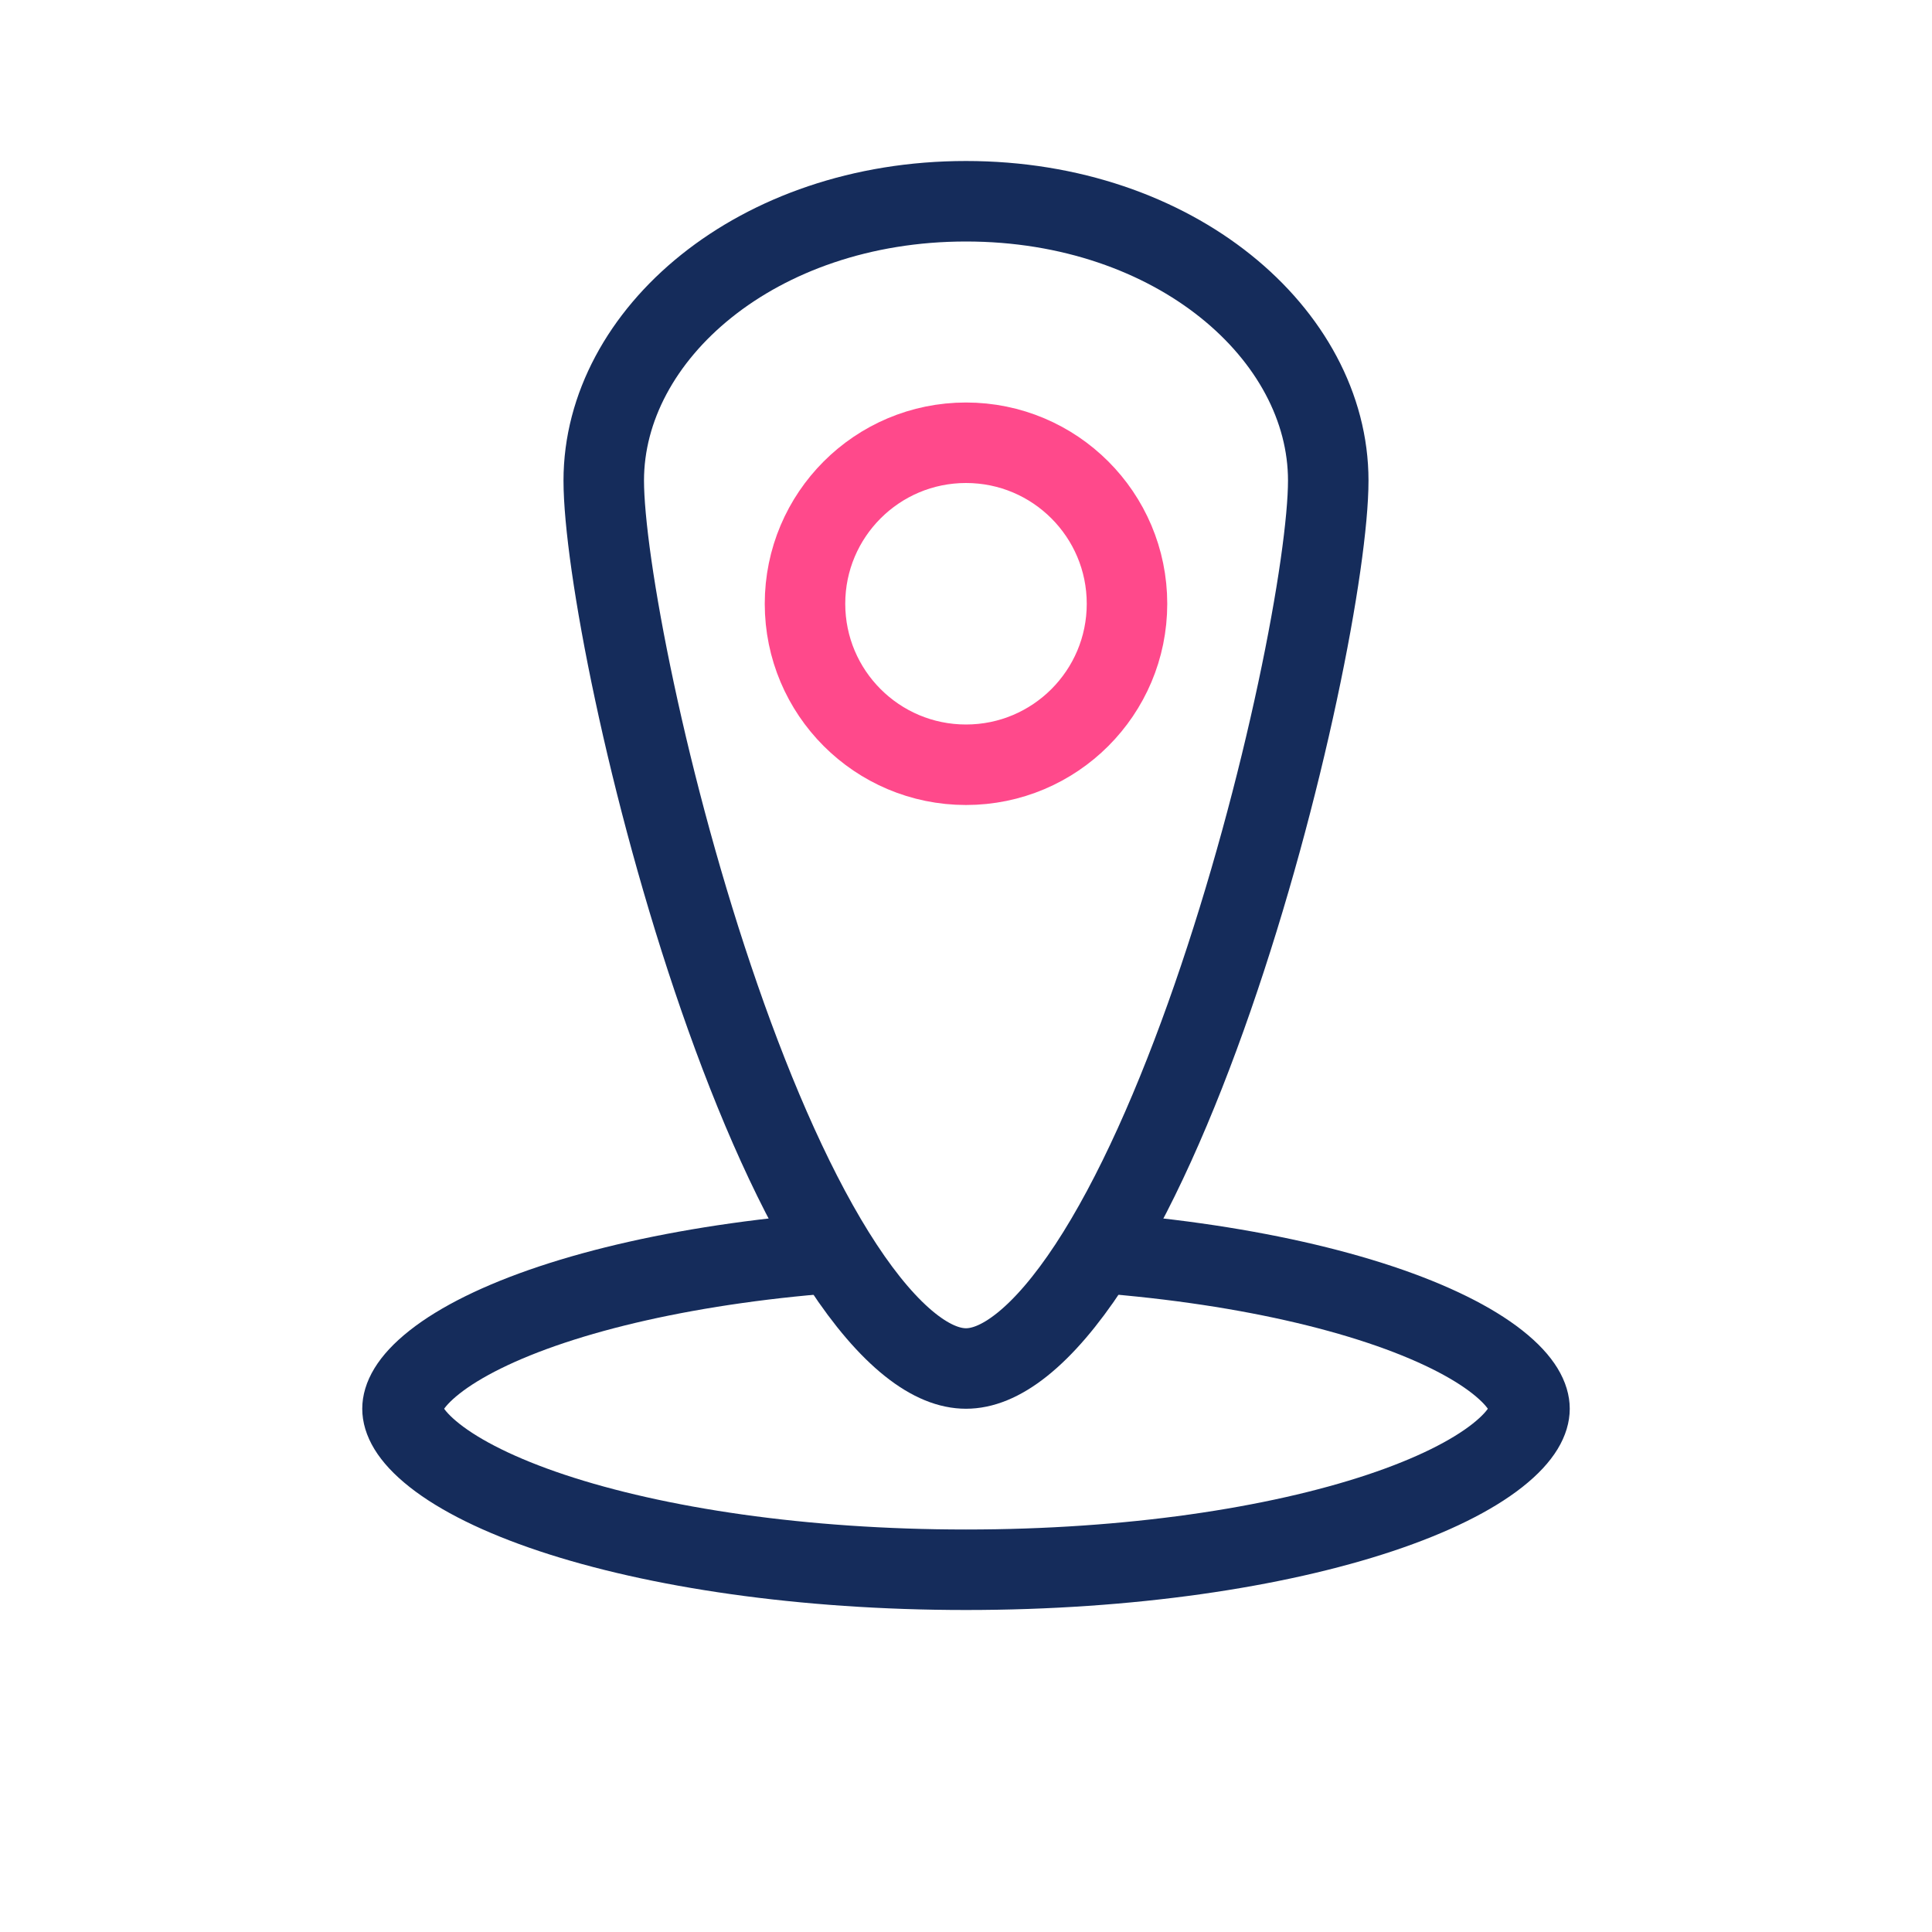
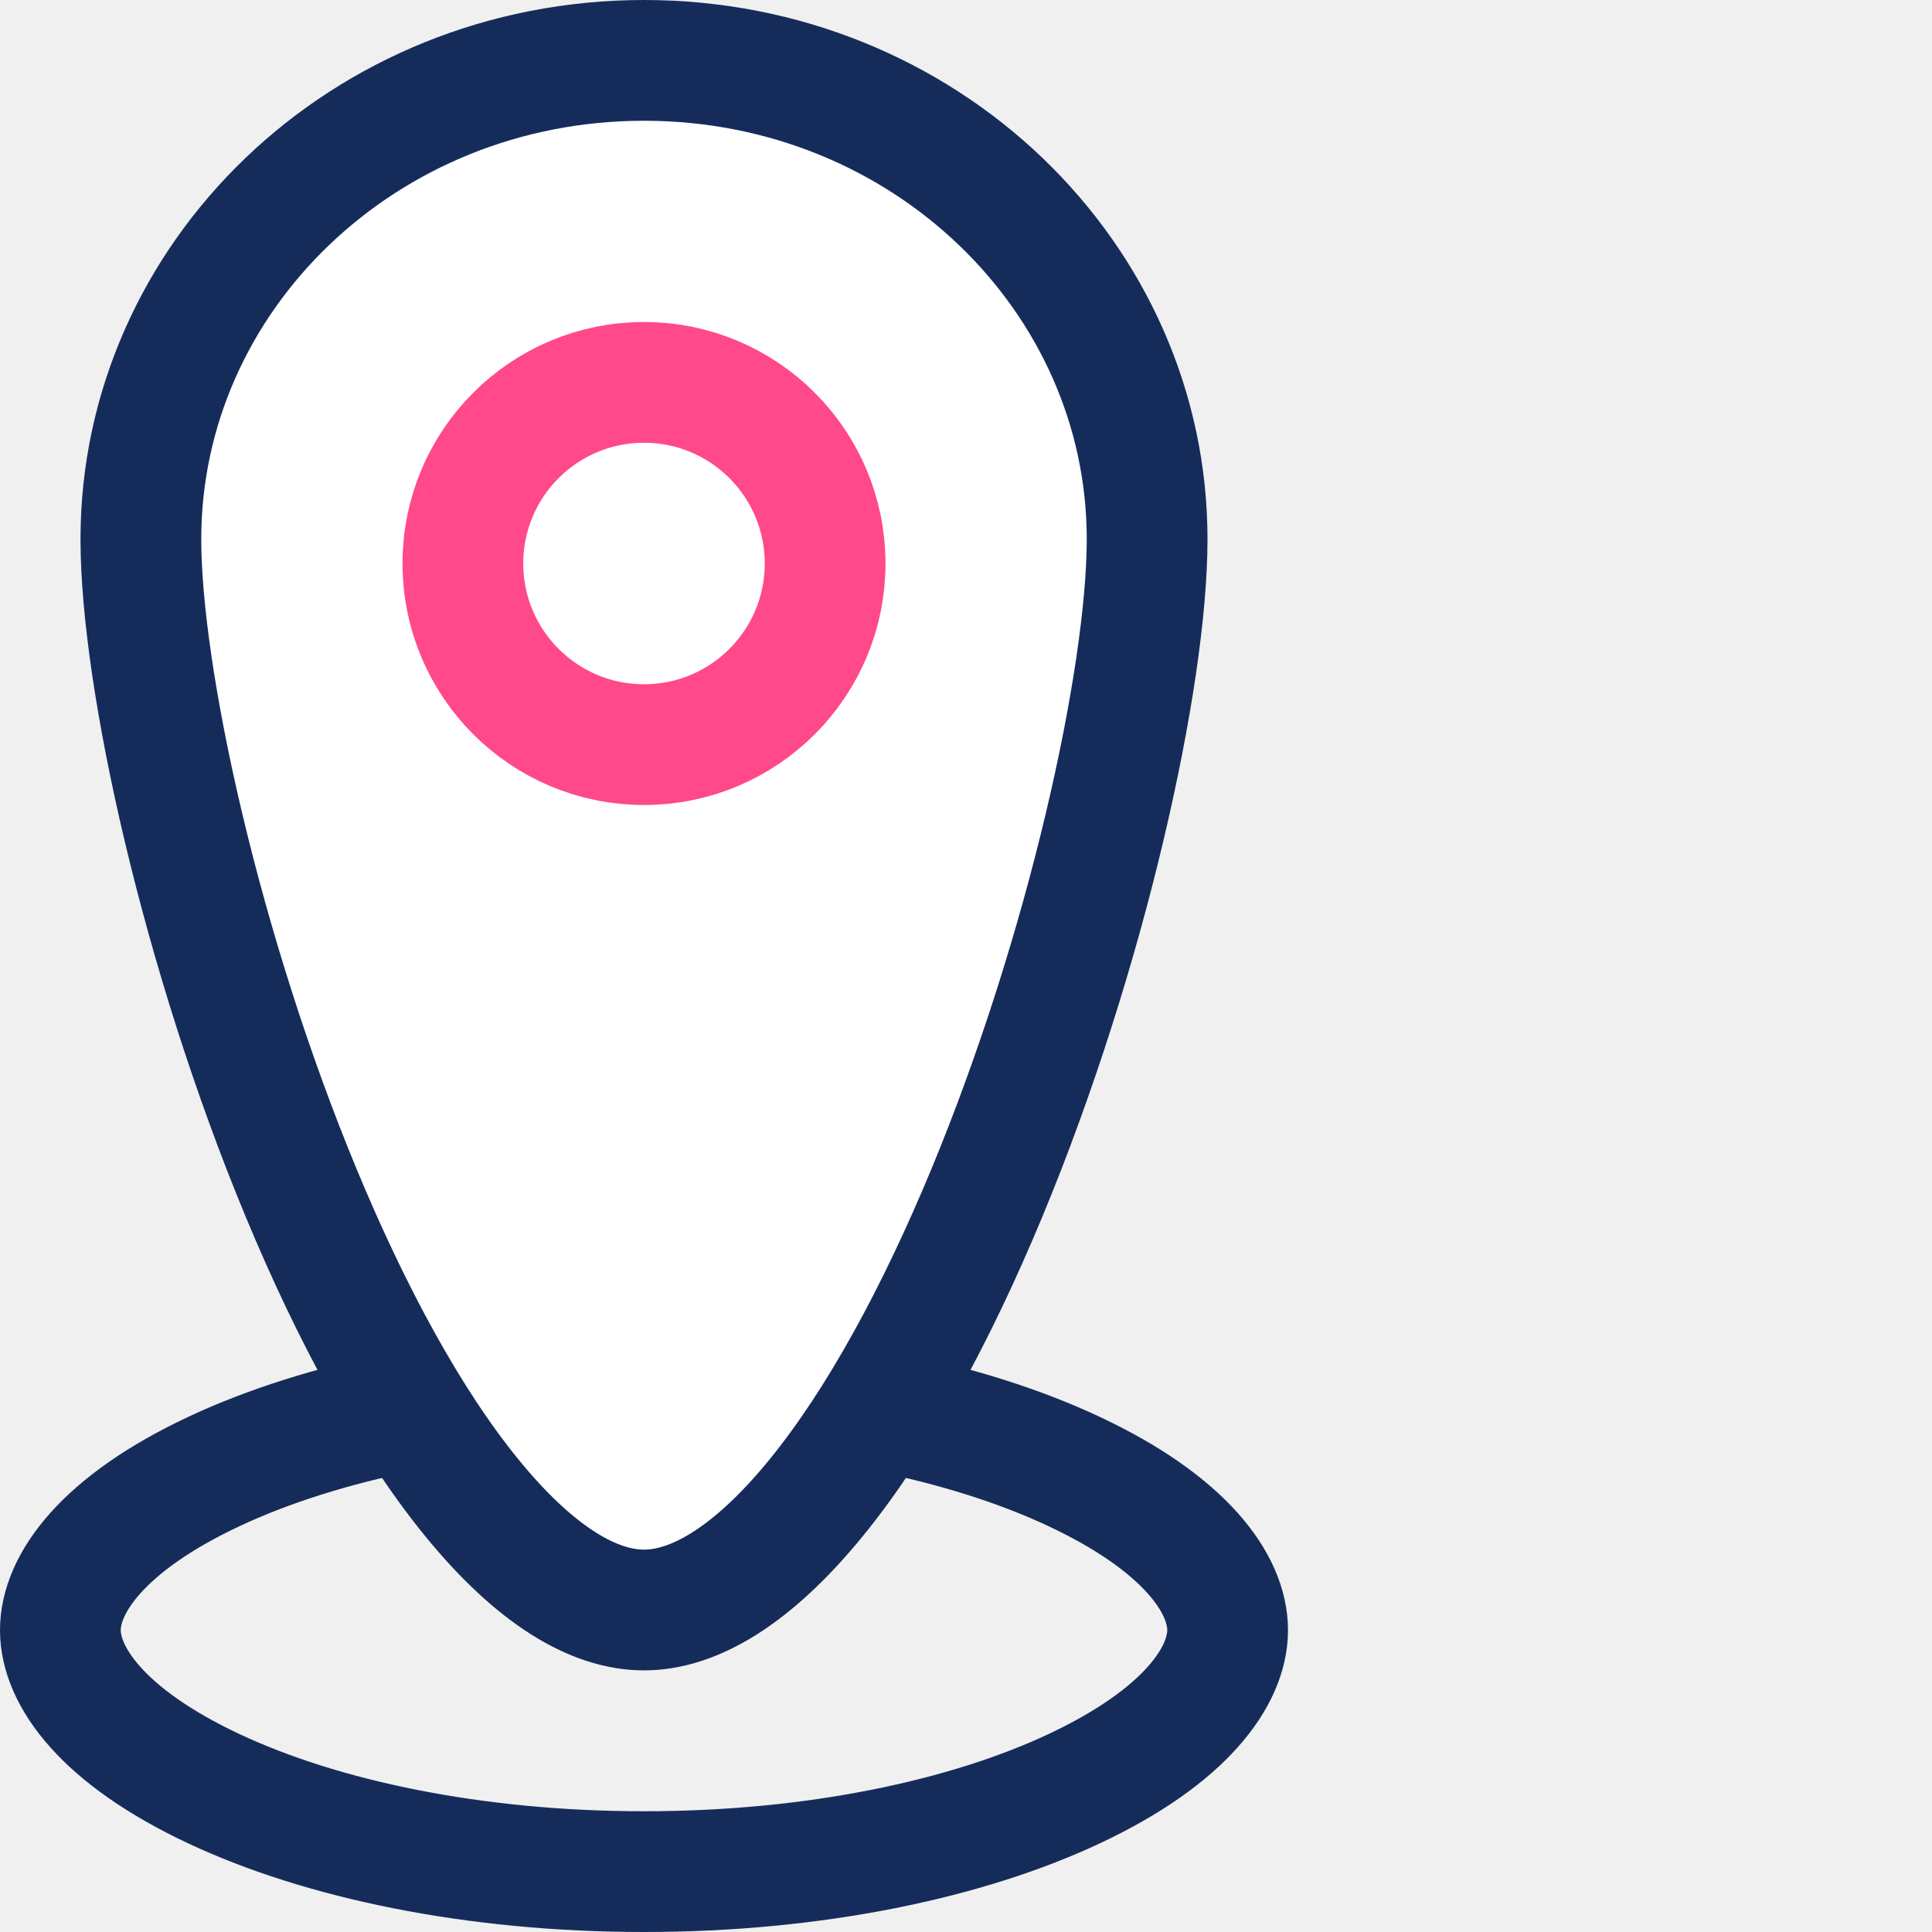
<svg xmlns="http://www.w3.org/2000/svg" width="48" height="48" viewBox="0 0 48 48" fill="none">
-   <rect width="48" height="48" fill="white" />
-   <path d="M38 35C38 35.253 37.847 35.652 37.202 36.161C36.569 36.66 35.589 37.154 34.29 37.587C31.703 38.449 28.065 39 24 39C19.935 39 16.297 38.449 13.71 37.587C12.411 37.154 11.431 36.66 10.798 36.161C10.153 35.652 10 35.253 10 35C10 34.747 10.153 34.348 10.798 33.839C11.431 33.34 12.411 32.846 13.71 32.413C16.297 31.551 19.935 31 24 31C28.065 31 31.703 31.551 34.29 32.413C35.589 32.846 36.569 33.34 37.202 33.839C37.847 34.348 38 34.747 38 35Z" stroke="#152C5B" stroke-width="2" />
-   <path d="M33 11.939C33 12.924 32.74 14.827 32.236 17.183C31.738 19.516 31.016 22.221 30.126 24.786C29.233 27.361 28.188 29.744 27.057 31.464C26.491 32.324 25.931 32.977 25.392 33.407C24.856 33.835 24.395 34 24 34C23.605 34 23.144 33.835 22.608 33.407C22.069 32.977 21.509 32.324 20.943 31.464C19.812 29.744 18.767 27.361 17.874 24.786C16.984 22.221 16.262 19.516 15.764 17.183C15.26 14.827 15 12.924 15 11.939C15 8.31 18.802 5 24 5C29.198 5 33 8.31 33 11.939Z" fill="white" stroke="#152C5B" stroke-width="2" />
-   <circle cx="24" cy="15" r="4" stroke="#FF498B" stroke-width="2" />
+   <path d="M30.5 40.5C30.5 41.646 29.452 43.145 26.677 44.445C24.022 45.69 20.249 46.5 16 46.5C11.751 46.5 7.978 45.69 5.323 44.445C2.548 43.145 1.5 41.646 1.5 40.5C1.5 39.354 2.548 37.855 5.323 36.555C7.978 35.31 11.751 34.5 16 34.5C20.249 34.5 24.022 35.31 26.677 36.555C29.452 37.855 30.5 39.354 30.5 40.5Z" stroke="#152C5B" stroke-width="3" />
+   <path d="M28.5 13.395C28.5 16.829 27.003 23.653 24.514 29.647C23.275 32.63 21.833 35.303 20.286 37.202C18.701 39.148 17.244 40 16 40C14.755 40 13.299 39.148 11.714 37.202C10.167 35.303 8.725 32.63 7.486 29.647C4.997 23.653 3.5 16.829 3.5 13.395C3.5 6.887 9.033 1.5 16 1.5C22.967 1.5 28.5 6.887 28.5 13.395Z" fill="white" stroke="#152C5B" stroke-width="3" />
+   <circle cx="16" cy="14" r="4.5" stroke="#FF498B" stroke-width="3" />
</svg>
